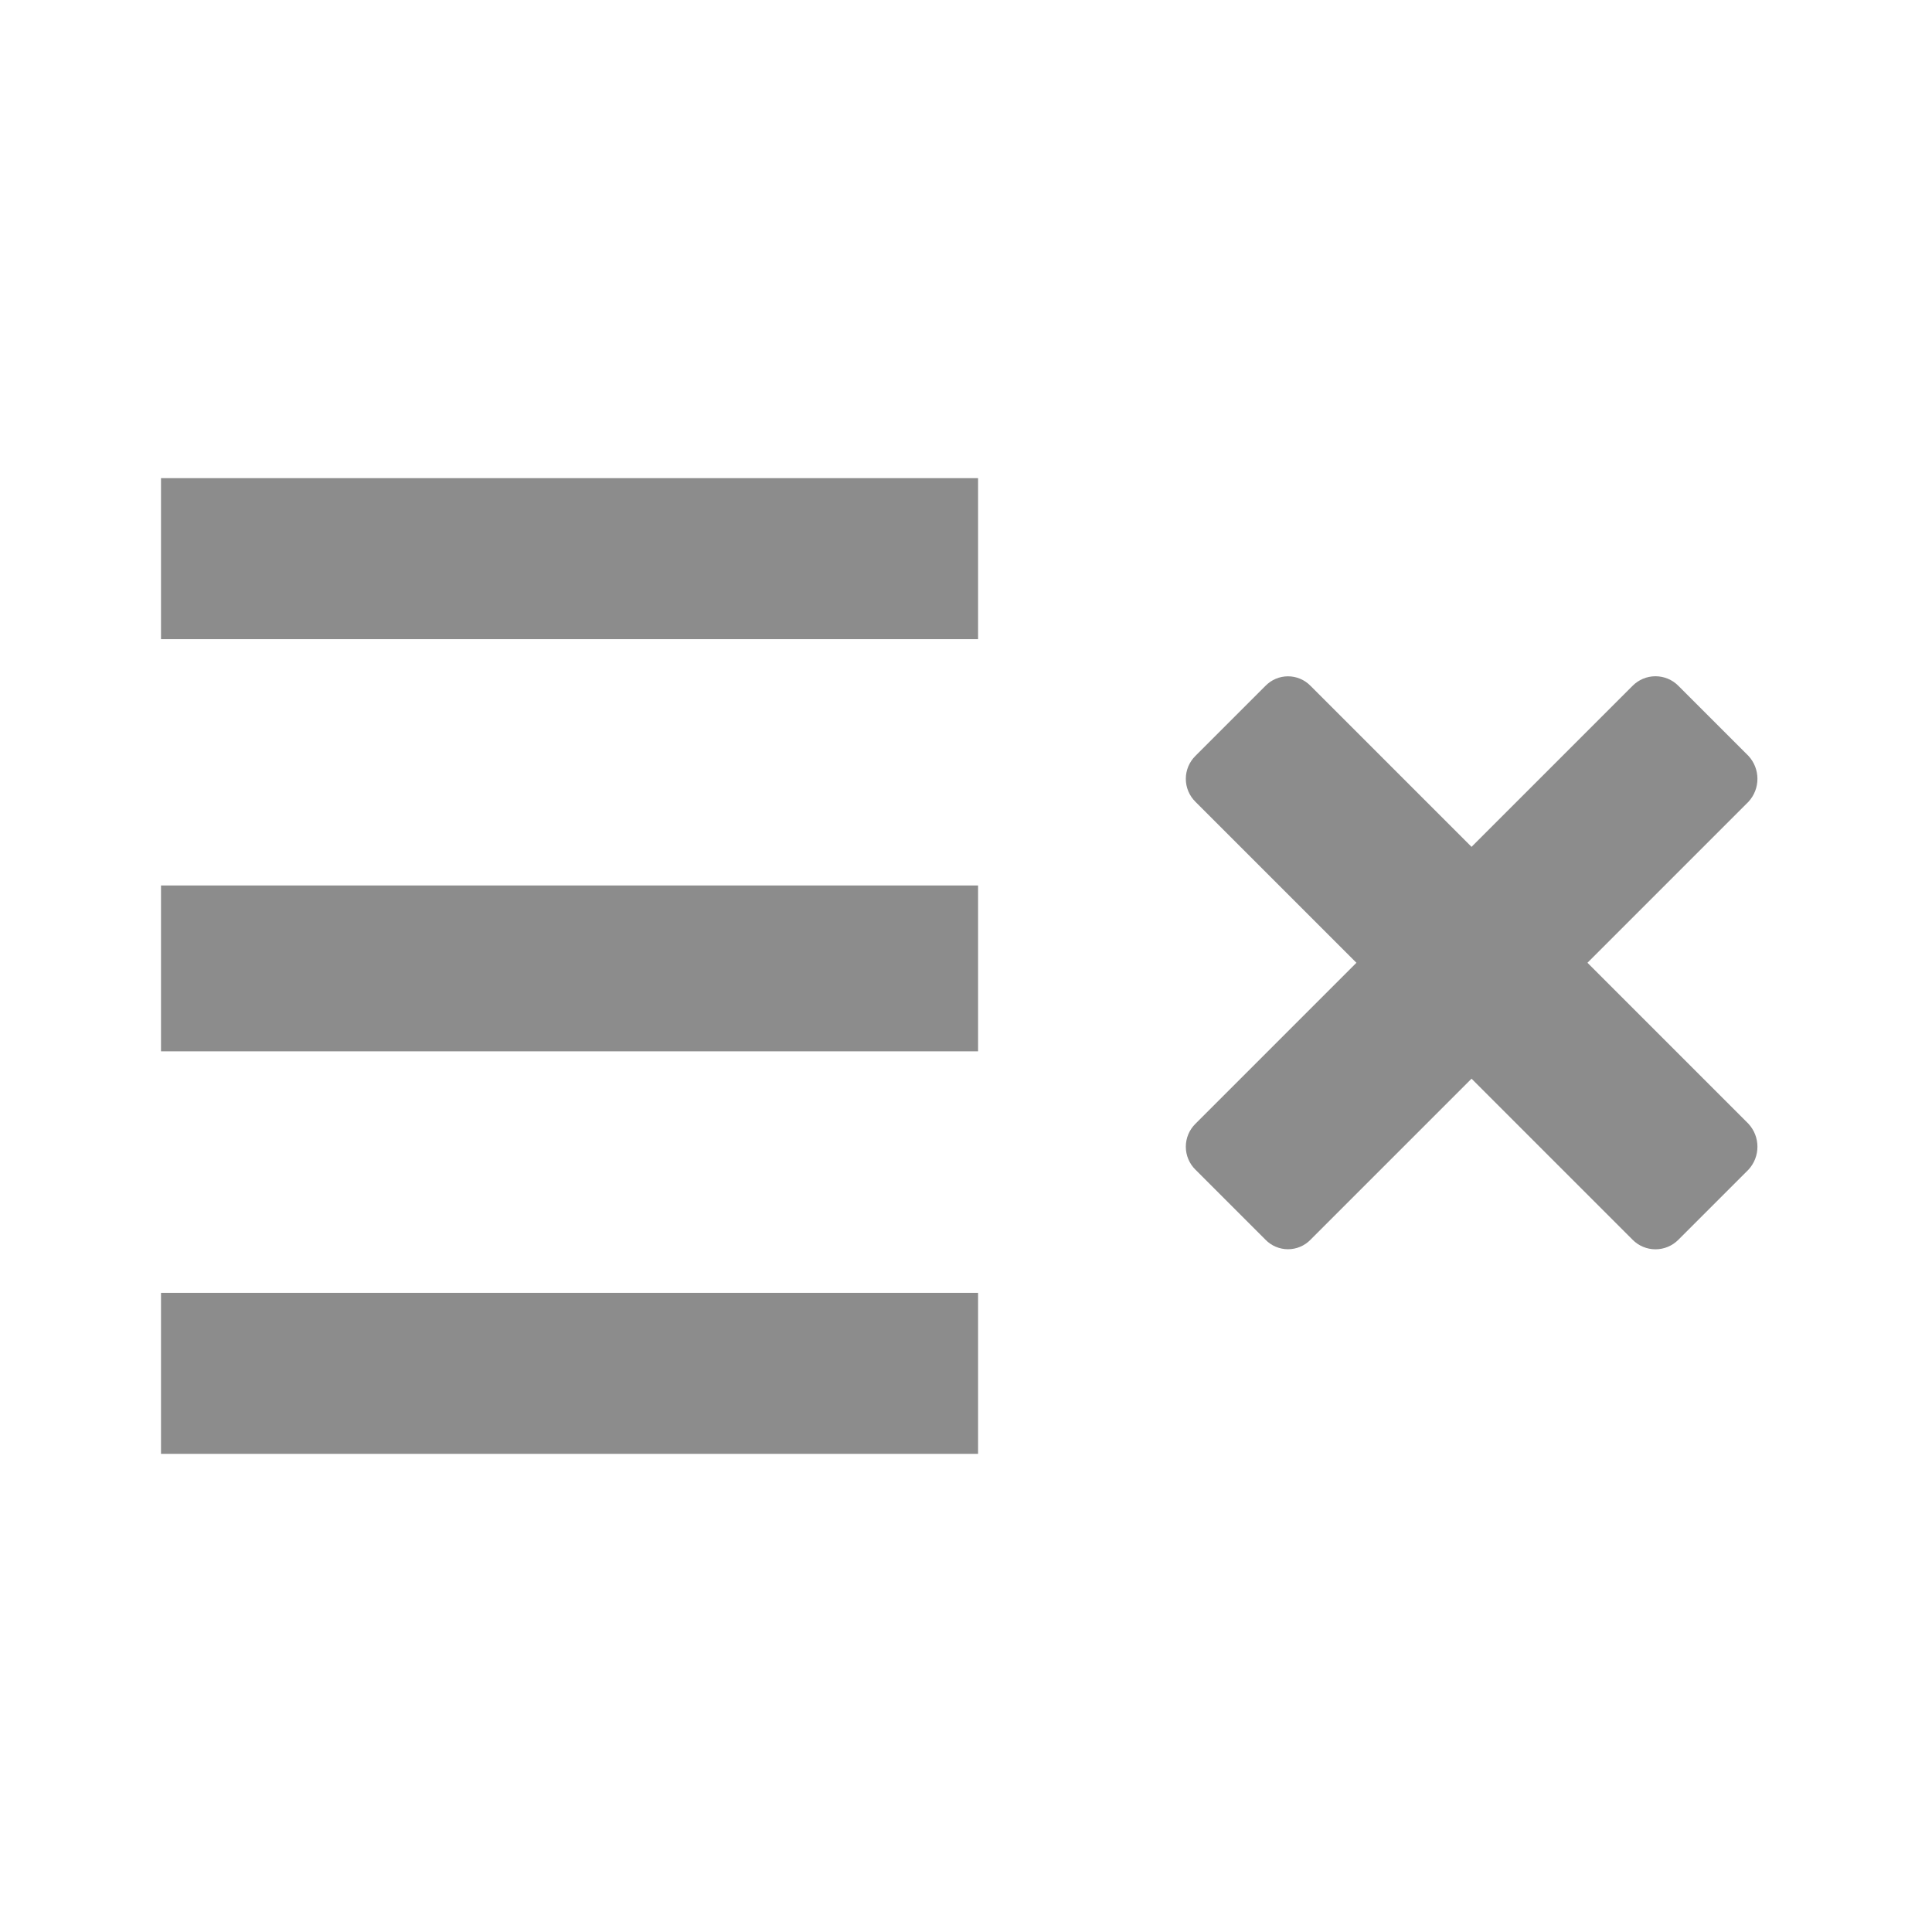
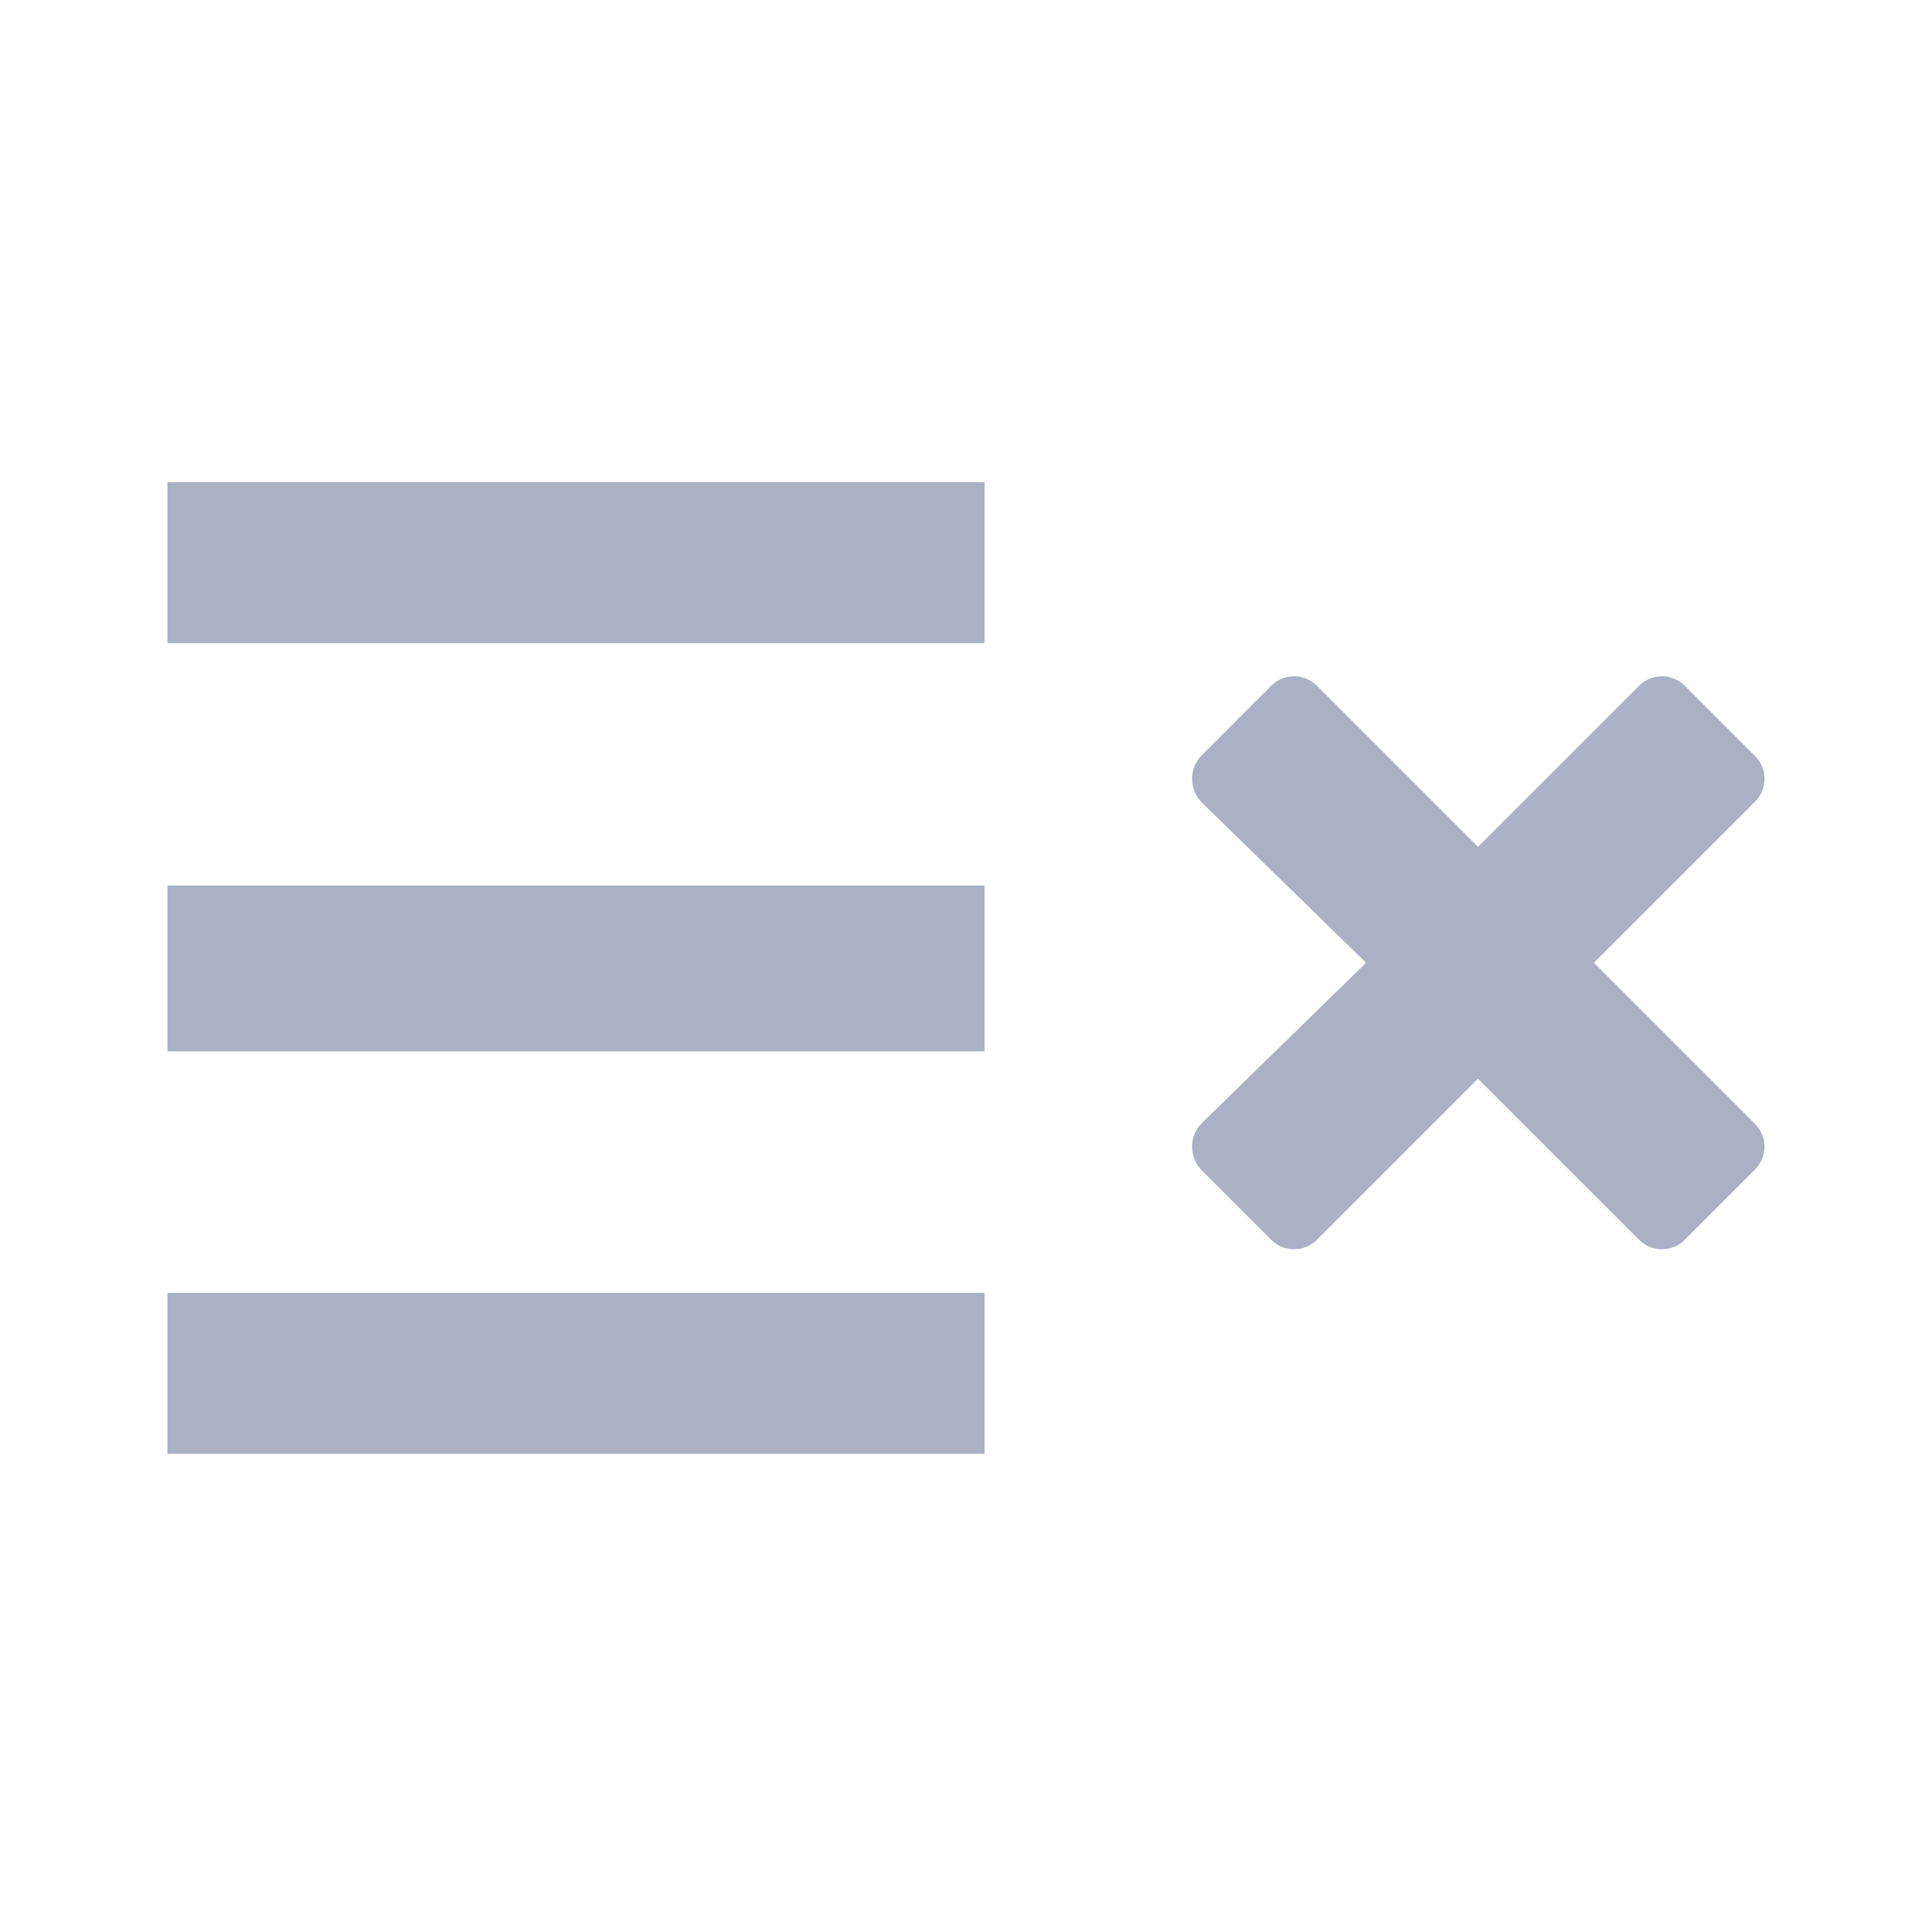
- <svg xmlns="http://www.w3.org/2000/svg" id="icons" viewBox="0 0 24 24">
+ <svg xmlns="http://www.w3.org/2000/svg" id="icon" viewBox="0 0 24 24">
  <defs>
-     <style>.cls-1{fill:#8c8c8c;}</style>
+     <style>.cls-1{fill:#abb0c4;}</style>
  </defs>
-   <path class="cls-1" d="M2,16.06H12.15v2H2Zm0-3H12.15V11H2ZM21.72,9.39l-.87-.87a.4.4,0,0,0-.57,0l-2,2-2-2a.39.39,0,0,0-.56,0l-.87.87a.4.4,0,0,0,0,.57l2,2-2,2a.4.4,0,0,0,0,.57l.87.87a.39.39,0,0,0,.56,0l2-2,2,2a.4.4,0,0,0,.57,0l.87-.87a.42.42,0,0,0,0-.57l-2-2,2-2A.42.42,0,0,0,21.72,9.39ZM2,7.94H12.15v-2H2Z" />
+   <path class="cls-1" d="M2.08,16.06H12.23v2H2.08Zm0-3H12.23V11H2.08Zm0-5.07H12.23v-2H2.08Z" />
+   <path class="cls-1" d="M21.8,9.39l-.87-.87a.4.4,0,0,0-.57,0l-2,2-2-2a.4.4,0,0,0-.57,0l-.87.87a.42.42,0,0,0,0,.57l2.05,2-2.05,2a.42.42,0,0,0,0,.57l.87.87a.4.4,0,0,0,.57,0l2-2,2,2a.4.4,0,0,0,.57,0l.87-.87a.4.4,0,0,0,0-.57l-2-2,2-2A.4.4,0,0,0,21.8,9.39Z" />
</svg>
